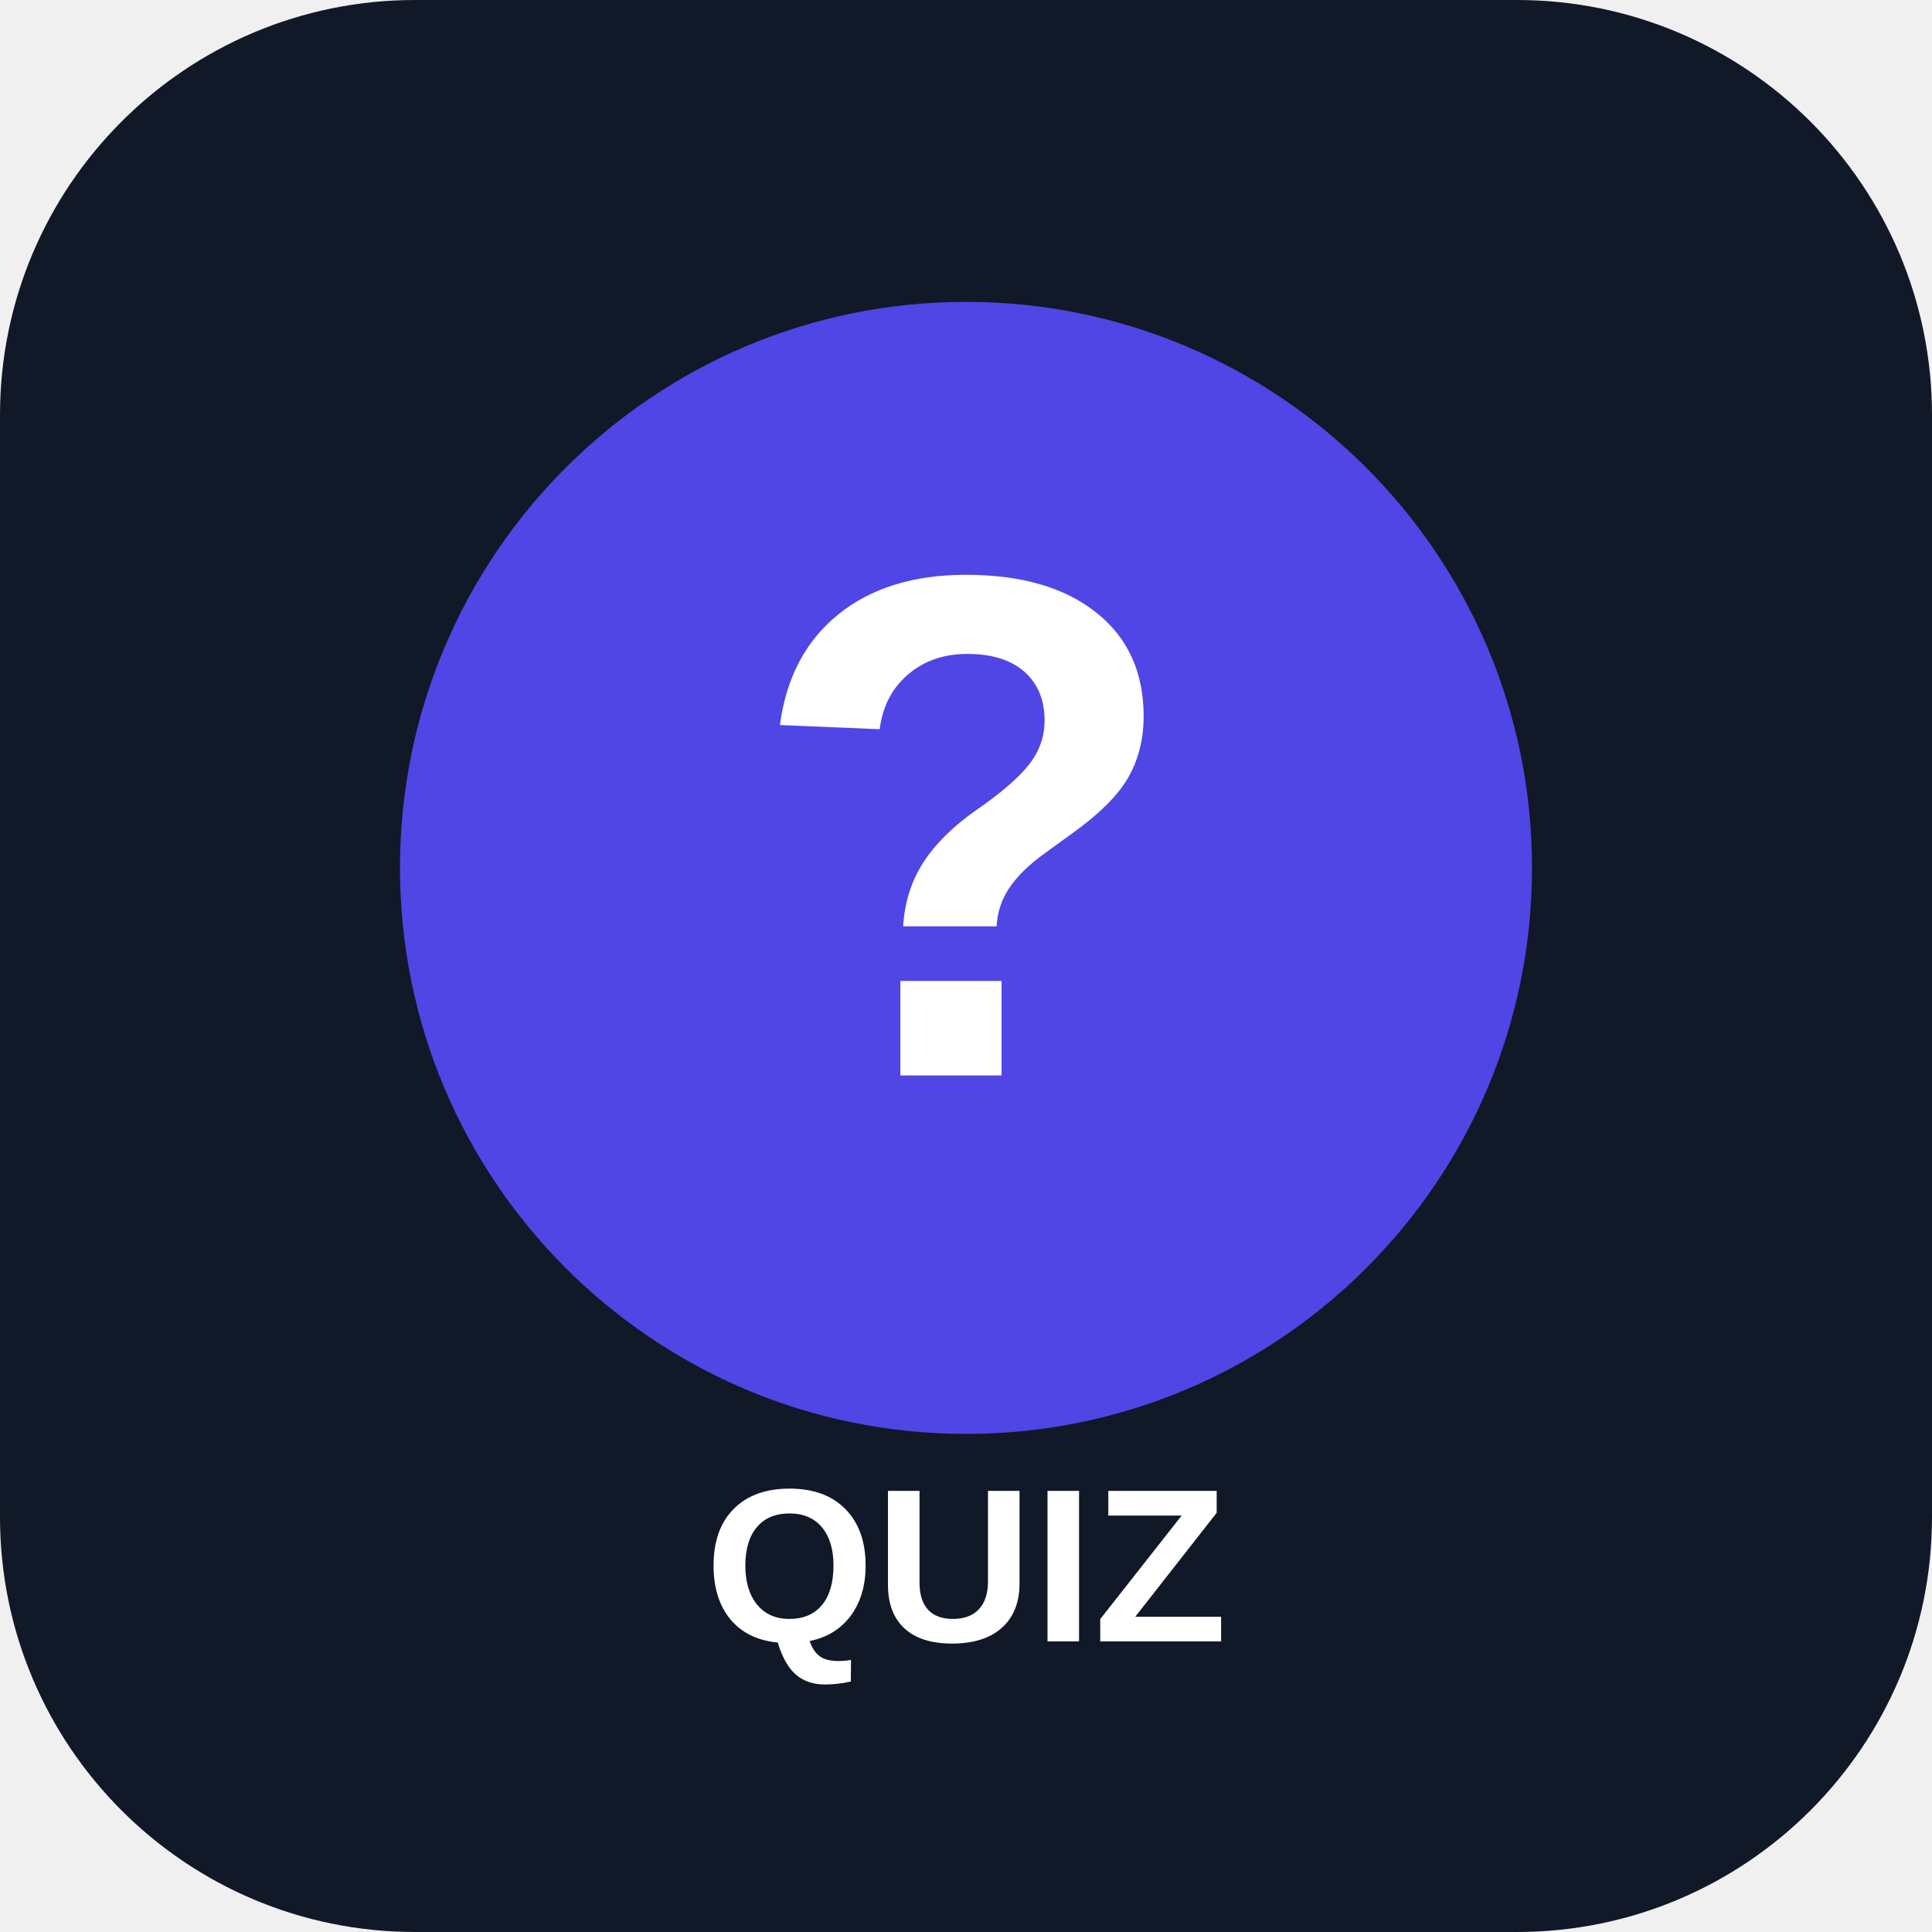
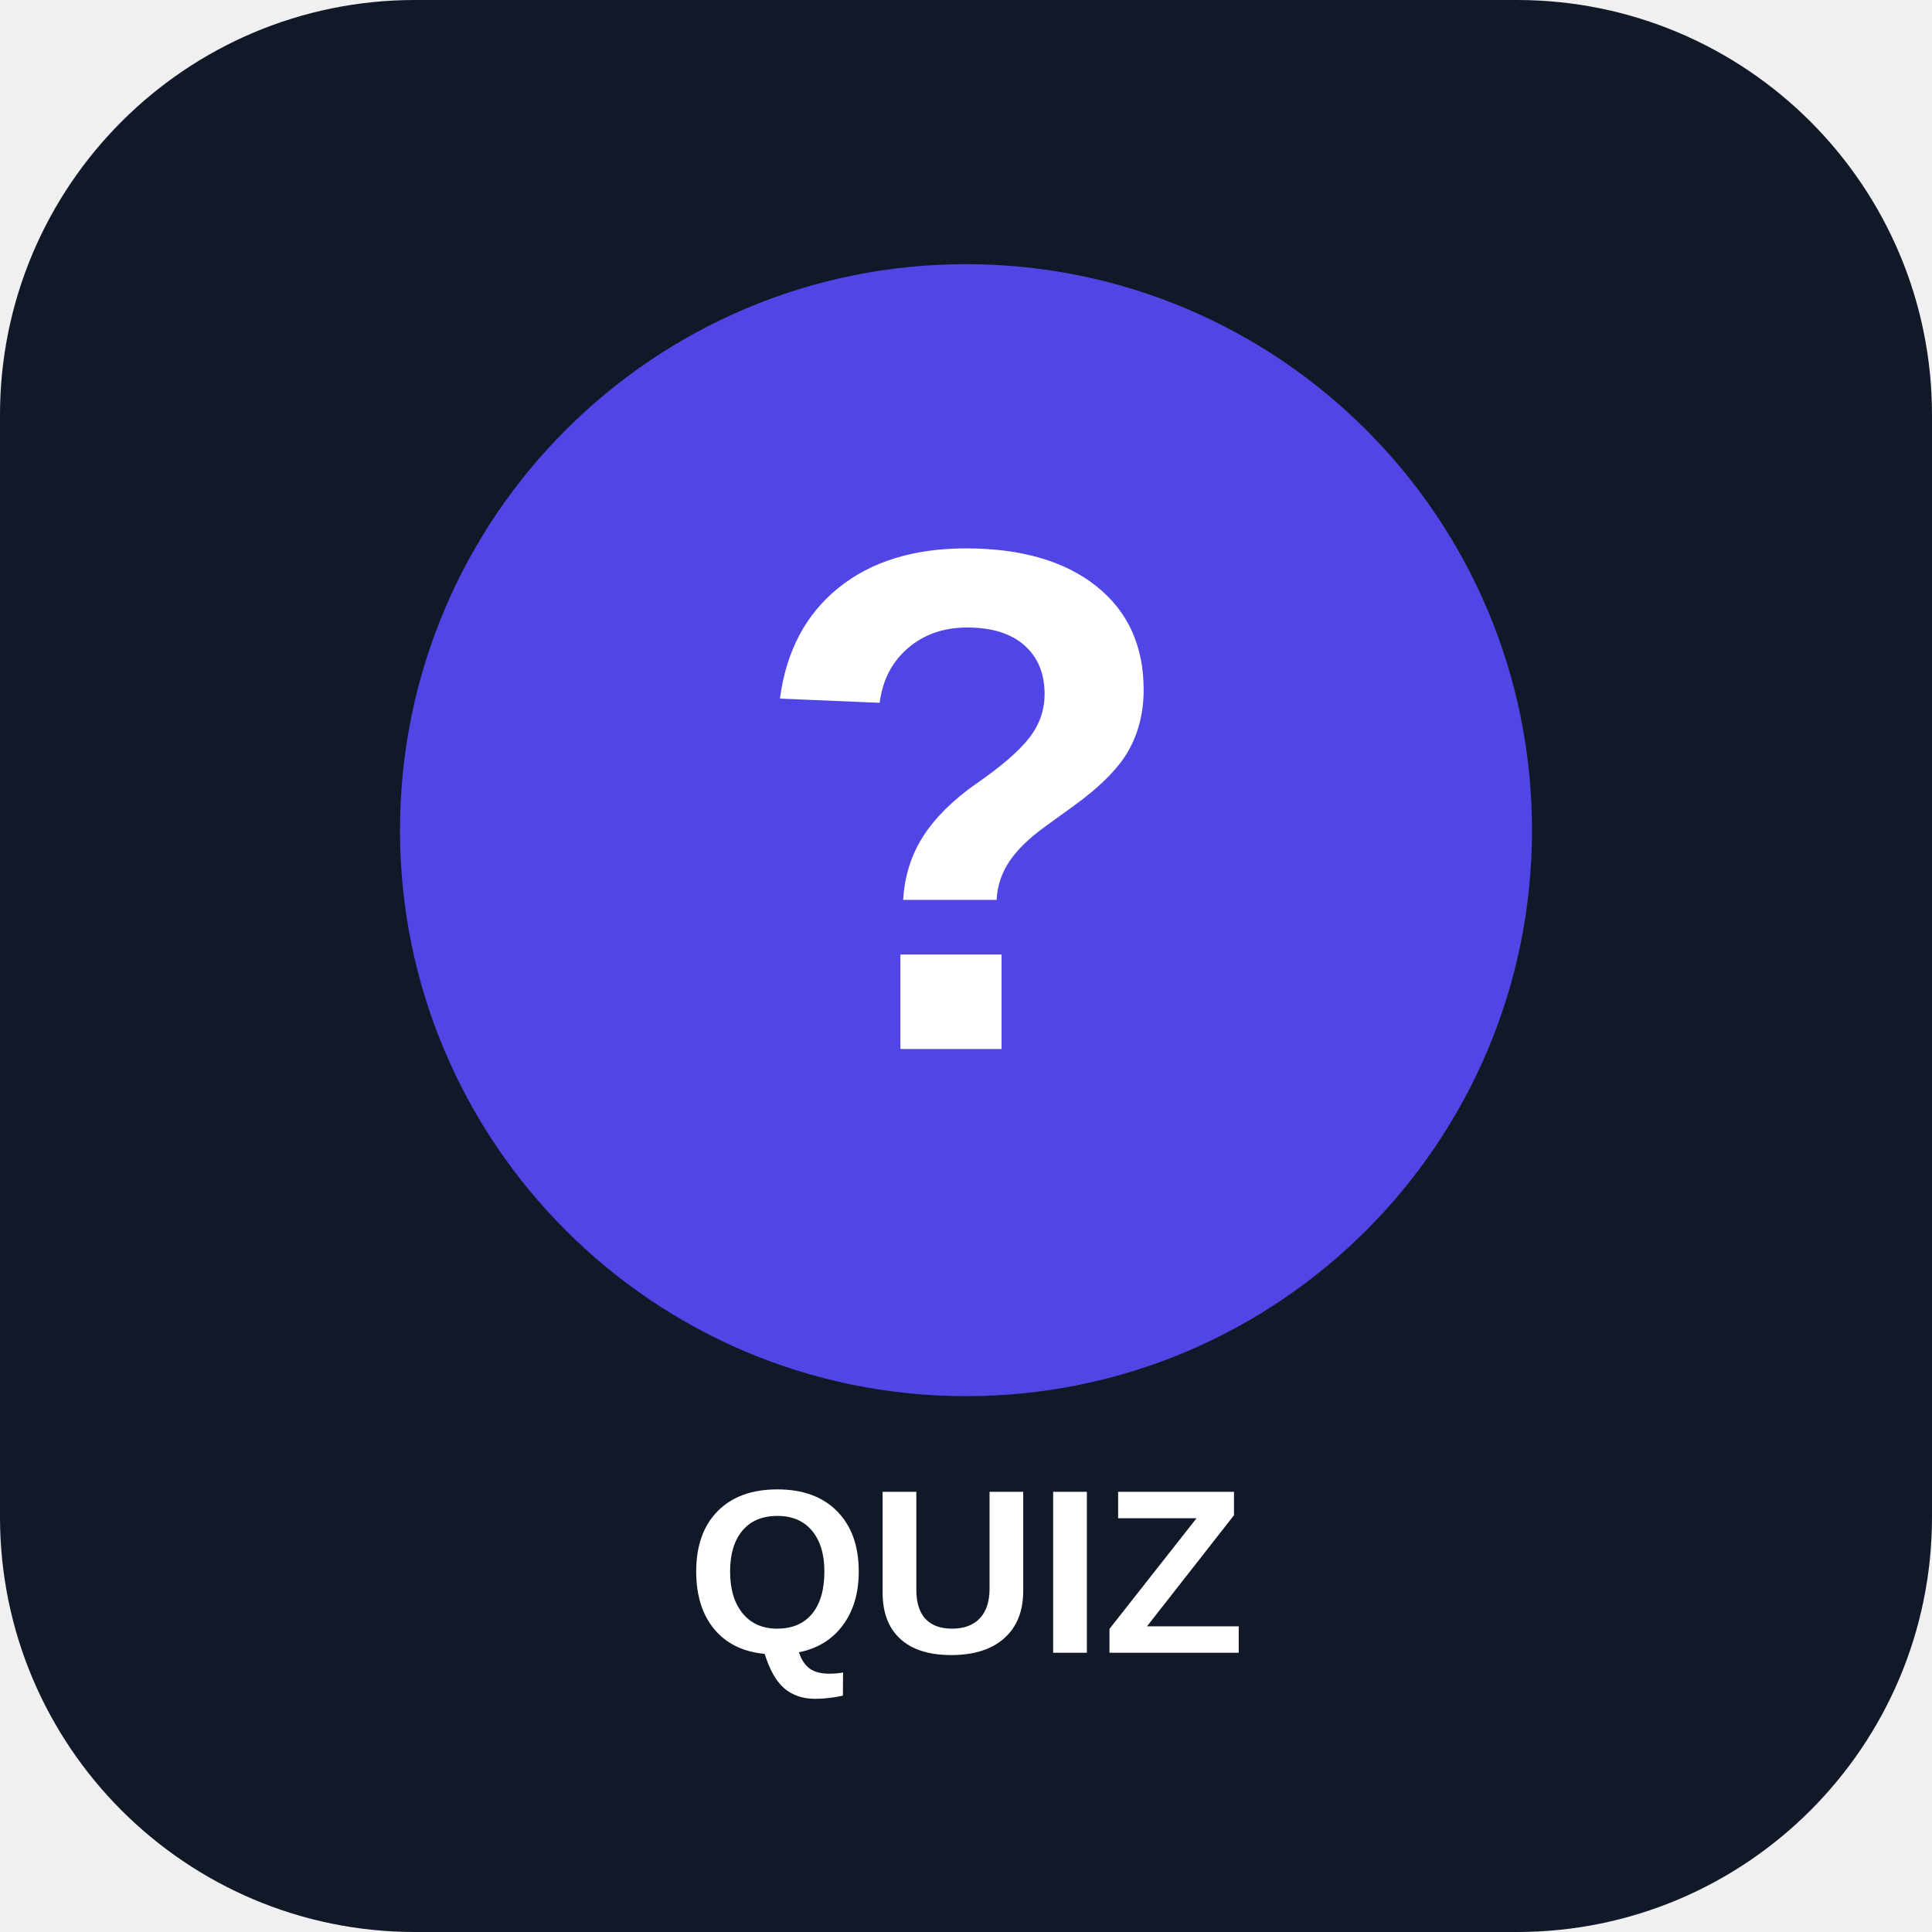
<svg xmlns="http://www.w3.org/2000/svg" viewBox="0 0 512 512">
  <rect width="512" height="512" rx="110" fill="#111827" />
-   <circle cx="256" cy="230" r="150" fill="#4f46e5" />
-   <text x="256" y="285" text-anchor="middle" font-family="Arial,sans-serif" font-size="190" font-weight="700" fill="white">?</text>
-   <text x="256" y="435" text-anchor="middle" font-family="Arial,sans-serif" font-size="58" font-weight="700" fill="white">QUIZ</text>
+   <circle cx="256" cy="220" r="150" fill="#4f46e5" />
+   <text x="256" y="278" text-anchor="middle" font-family="Arial,sans-serif" font-size="190" font-weight="700" fill="white">?</text>
+   <text x="256" y="438" text-anchor="middle" font-family="Arial,sans-serif" font-size="62" font-weight="700" fill="white">QUIZ</text>
</svg>
